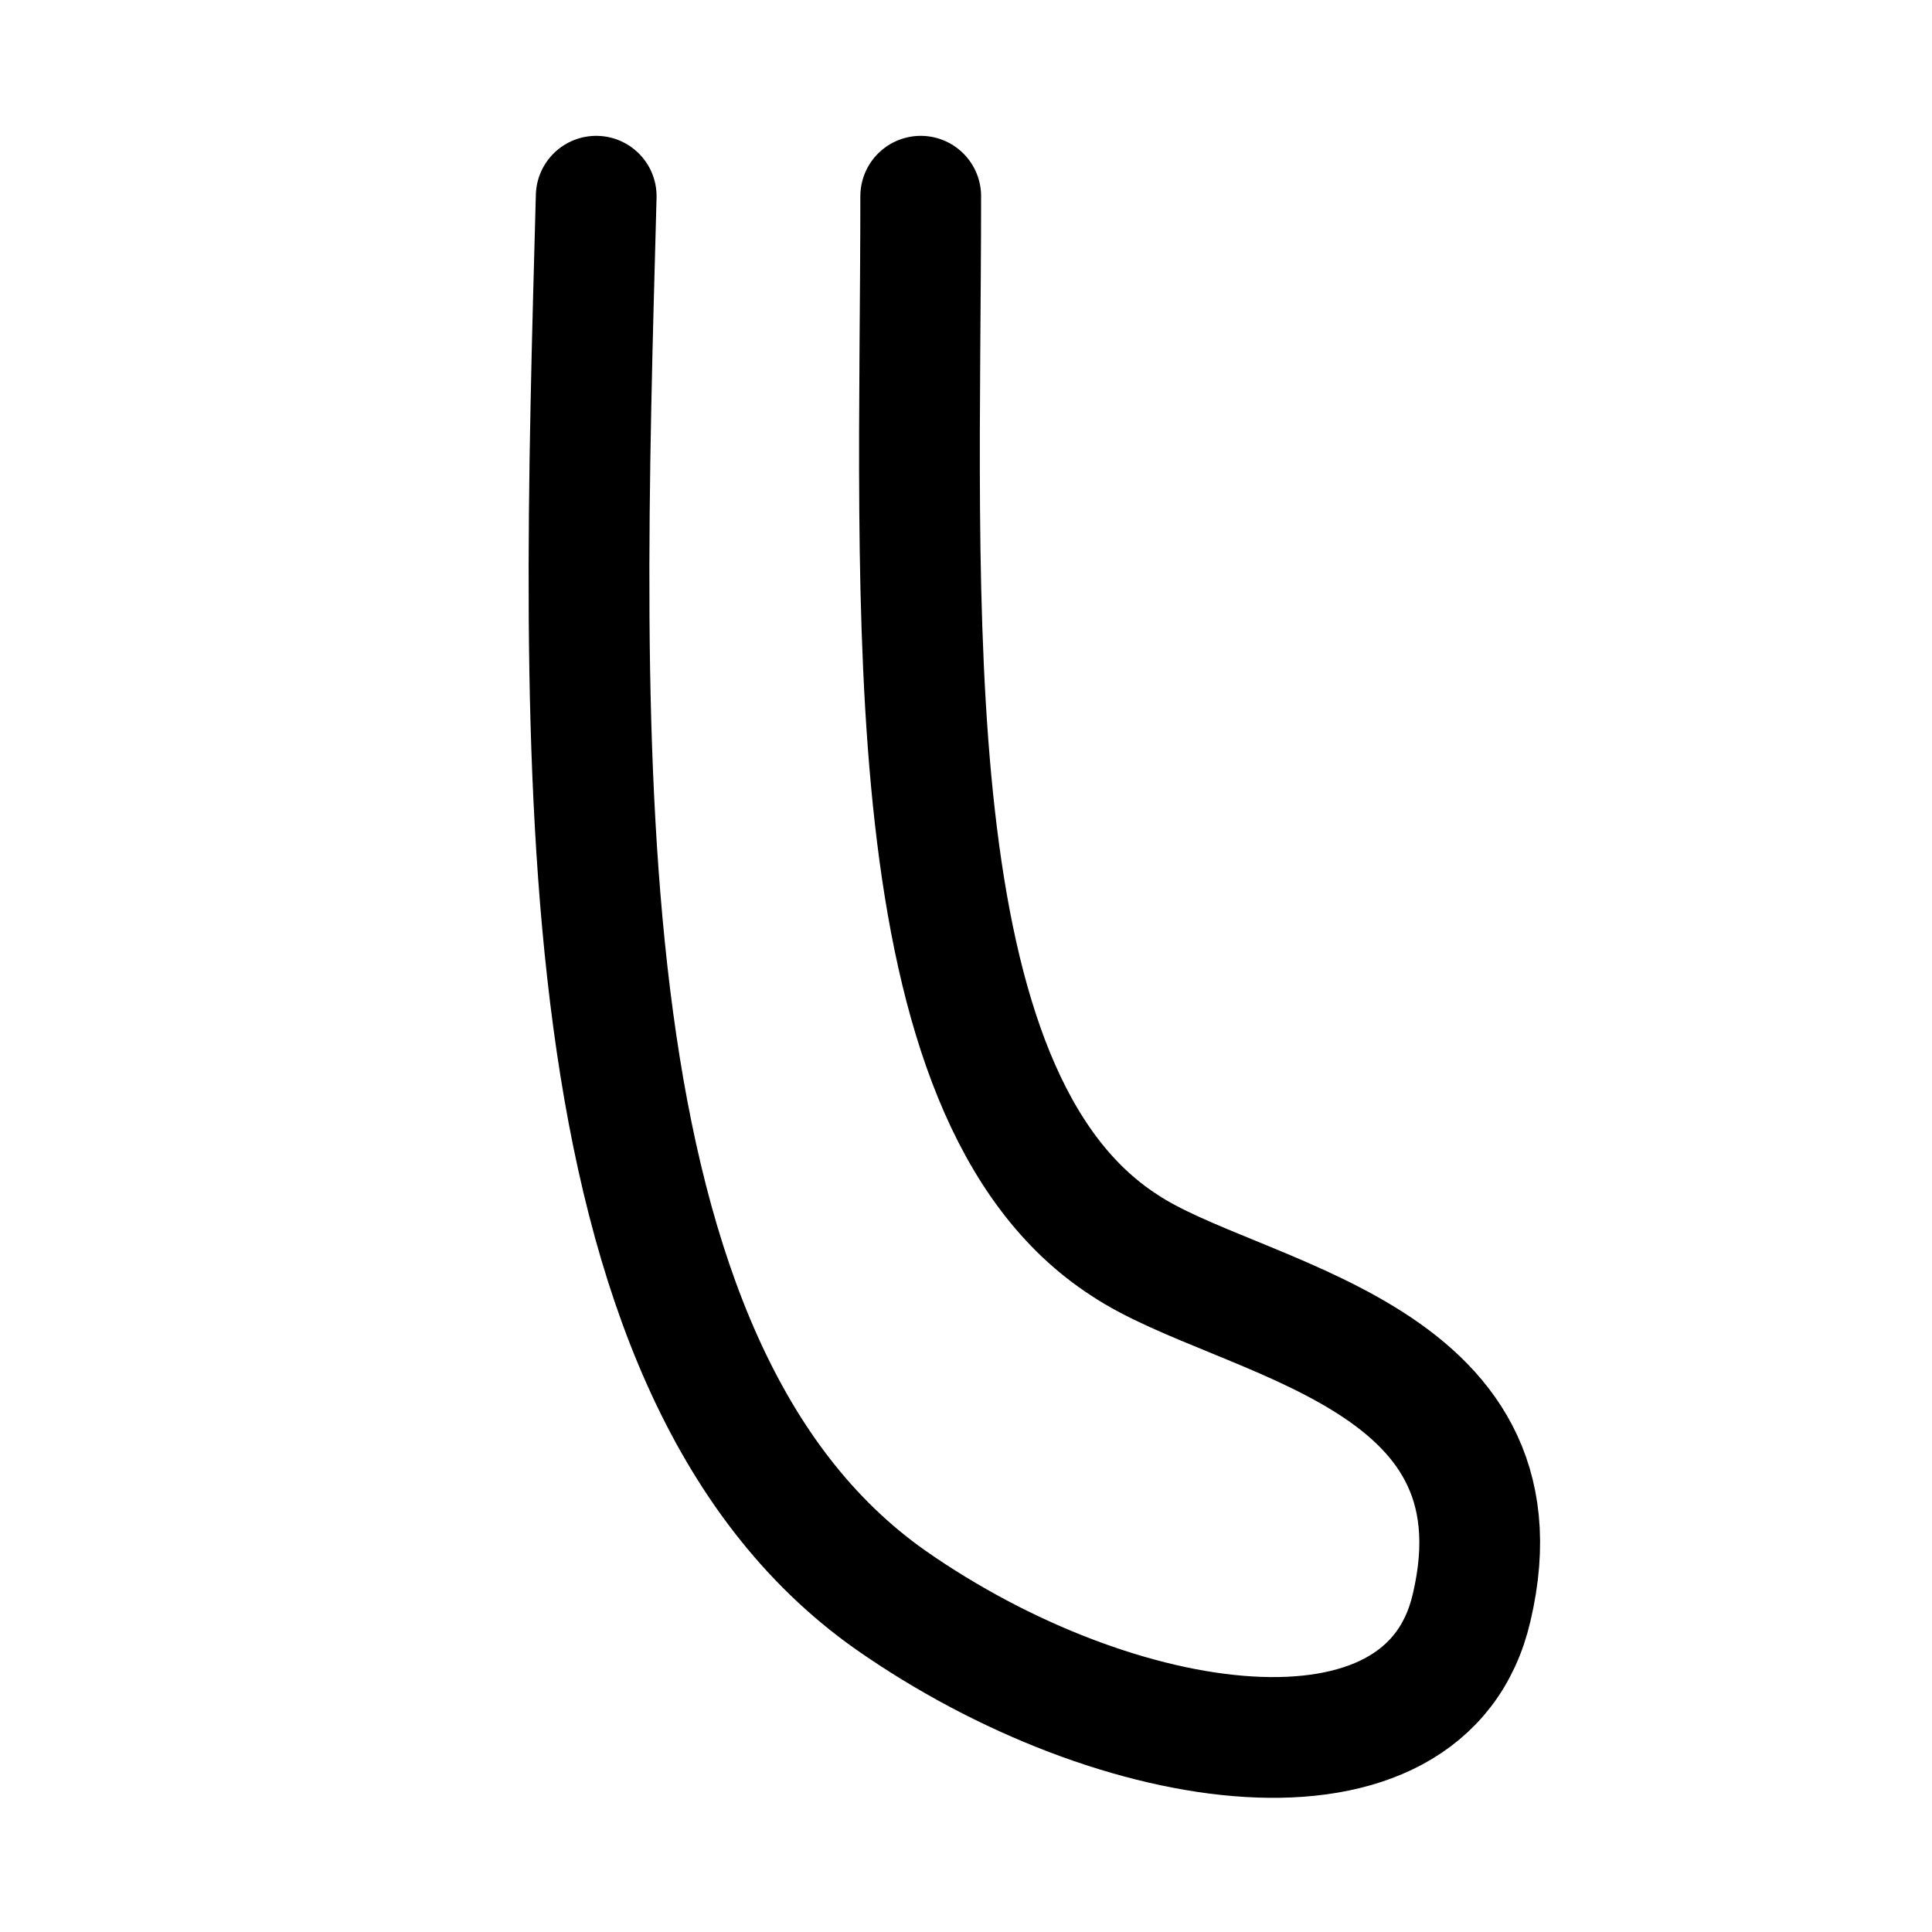
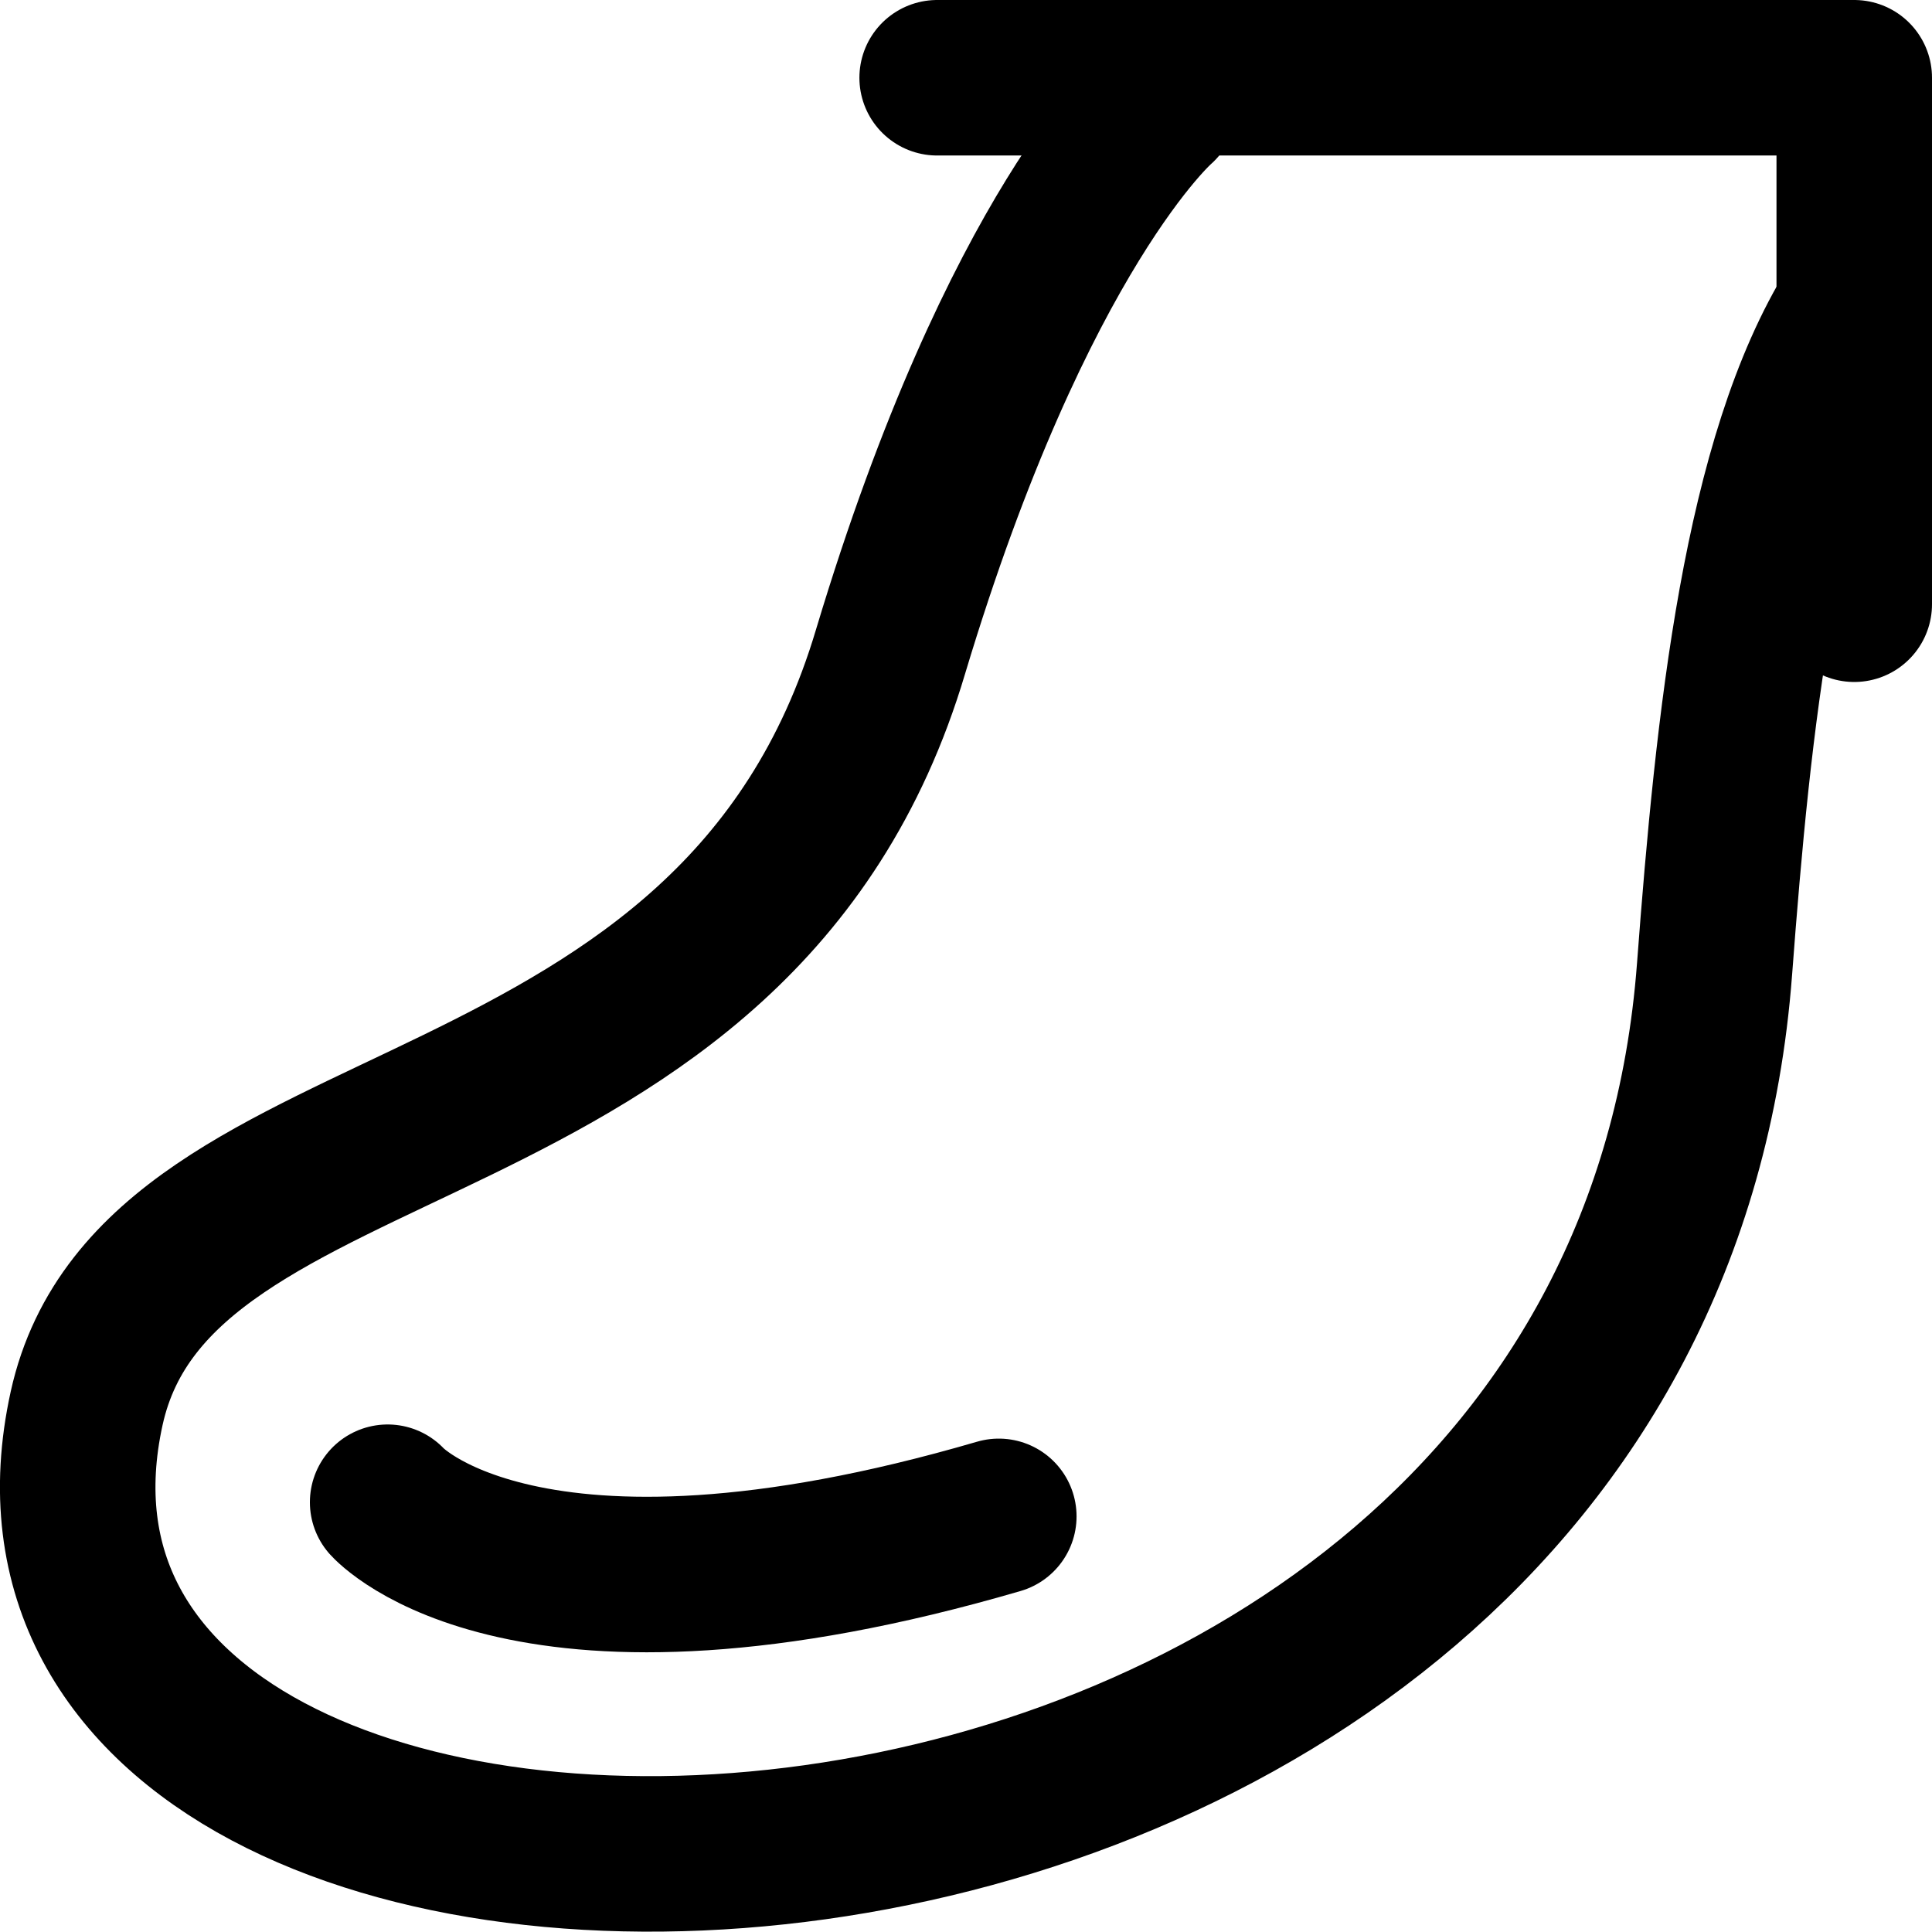
- <svg xmlns="http://www.w3.org/2000/svg" width="32" height="32" viewBox="0 0 256 256">
-   <path d="m 122,26 c 0,54 -4,119 27,139 15,10 54,14 46,48 -6,26 -47,20 -77,-1 C 74,181 77,100 79,26" fill="none" stroke="#000000" stroke-linecap="round" stroke-linejoin="round" stroke-width="16" />
+ <svg xmlns="http://www.w3.org/2000/svg" viewBox="0 0 136.66 136.62">
+   <defs>
+     <style>.cls-1,.cls-2{fill:none;stroke:#000000;stroke-linecap:round;stroke-width:11px;}.cls-1{stroke-miterlimit:10;}.cls-2{stroke-linejoin:round;}</style>
+   </defs>
+   <g id="Layer_2" data-name="Layer 2">
+     <g id="Layer_1-2" data-name="Layer 1">
+       <path class="cls-1" d="M82,7.5s-10,8.64-19,38.57C52.06,82.87,11.12,77,6.13,99.61c-10.35,47,109.41,45.22,115.15-31.08,1.32-17.53,3.24-36.09,9.88-46.74" />
+       <polyline class="cls-2" points="66.29 5.5 131.16 5.5 131.16 42.74" />
+       <path class="cls-1" d="M27.42,106.26s9.64,10.81,43.23,1" />
+     </g>
+   </g>
</svg>
